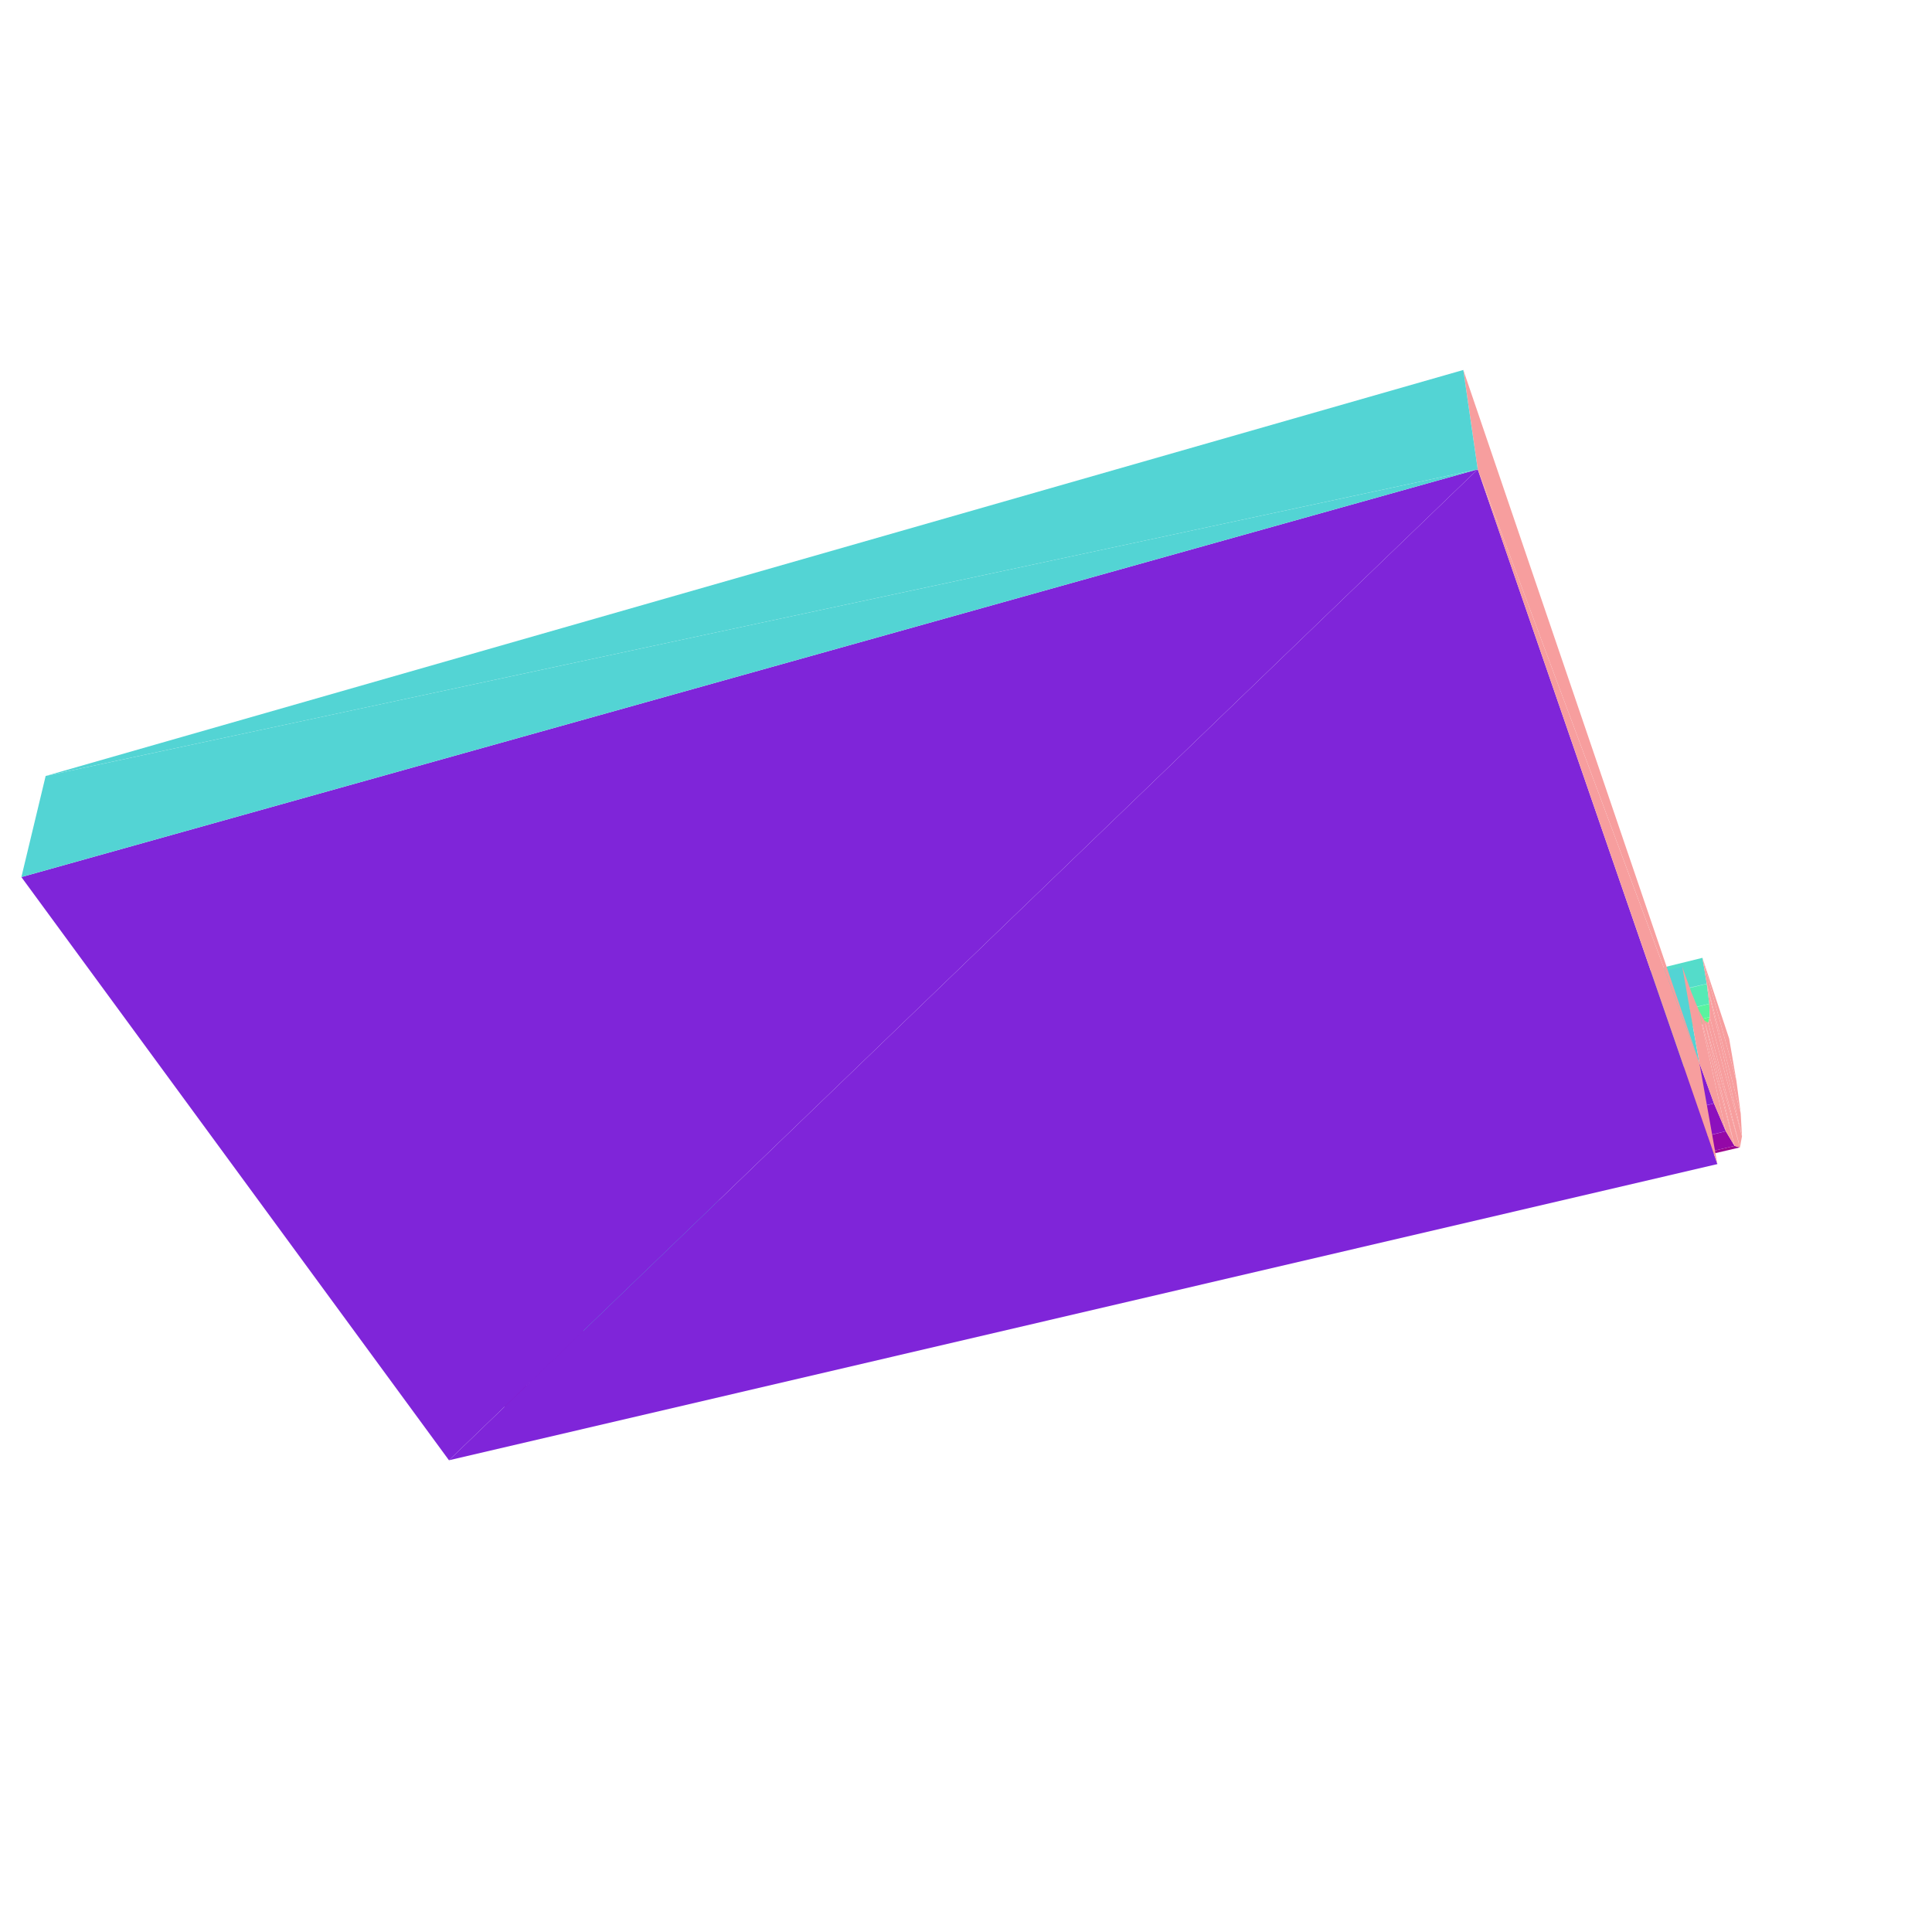
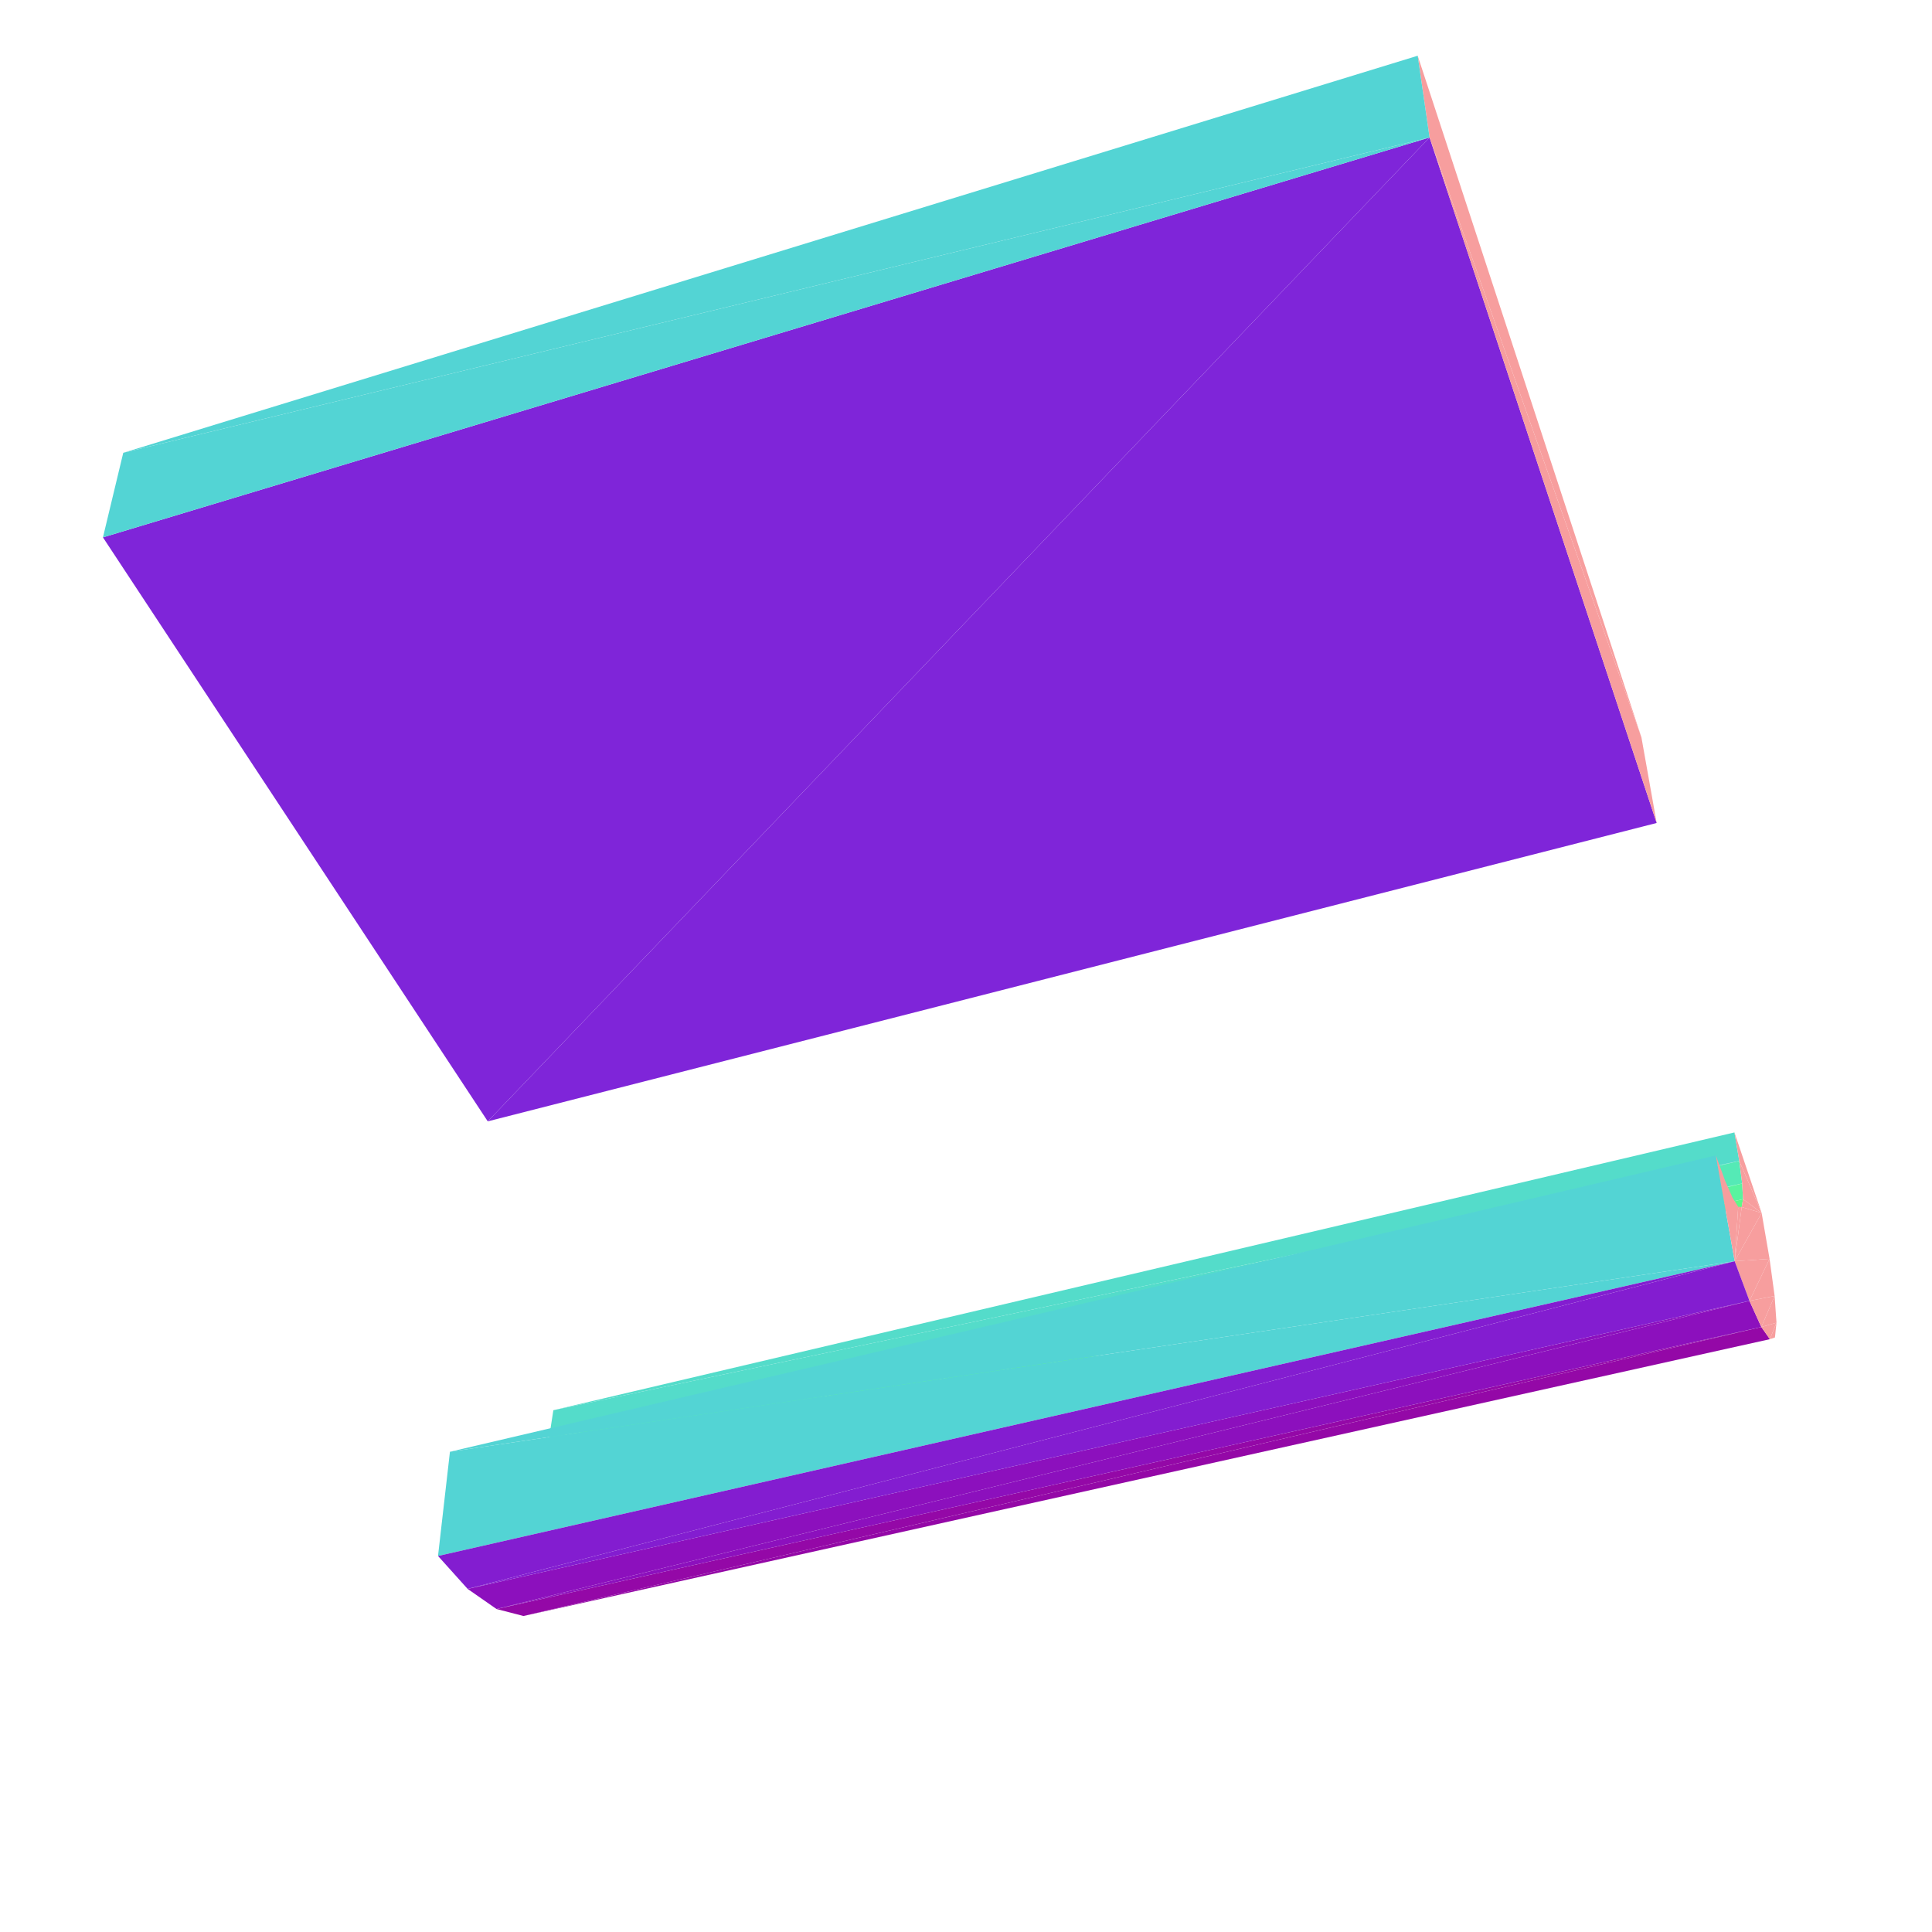
<svg xmlns="http://www.w3.org/2000/svg" viewBox="-250 -250 500 500" width="500" height="500">
-   <path d="M191.716,4.603L-102.649,70.115L-103.721,76.885z" style="fill:rgb(84,220,202)" />
-   <path d="M192.363,9.788L-103.721,76.885L-105.559,82.303z" style="fill:rgb(85,234,182)" />
-   <path d="M-108.115,86.137L192.363,9.788L-105.559,82.303z" style="fill:rgb(89,244,159)" />
-   <path d="M-102.649,70.115L191.716,4.603L190.586,-2.112z" style="fill:rgb(84,220,202)" />
-   <path d="M-111.313,88.203L192.49,13.215L-108.115,86.137z" style="fill:rgb(93,250,135)" />
-   <path d="M-103.721,76.885L192.363,9.788L191.716,4.603z" style="fill:rgb(85,234,182)" />
-   <path d="M190.586,-2.112L199.367,29.612L197.502,18.781z" style="fill:rgb(247,158,158)" />
-   <path d="M200.3,46.947L-109.852,118.923L-103.951,118.202z" style="fill:rgb(155,4,143)" />
-   <path d="M192.363,9.788L-108.115,86.137L192.49,13.215z" style="fill:rgb(89,244,159)" />
-   <path d="M199.367,29.612L190.586,-2.112L200.498,38.172zM200.498,38.172L190.586,-2.112L191.716,4.603z" style="fill:rgb(247,158,158)" />
-   <path d="M192.49,13.215L-111.313,88.203L192.078,14.704z" style="fill:rgb(93,250,135)" />
-   <path d="M200.498,38.172L191.716,4.603L200.826,44.064z" style="fill:rgb(247,158,158)" />
-   <path d="M-109.852,118.923L196.639,42.767L-116.474,116.469z" style="fill:rgb(148,8,167)" />
-   <path d="M200.826,44.064L191.716,4.603L192.363,9.788zM200.826,44.064L192.363,9.788L192.49,13.215z" style="fill:rgb(247,158,158)" />
-   <path d="M-109.852,118.923L200.3,46.947L198.9,46.563z" style="fill:rgb(155,4,143)" />
-   <path d="M-116.474,116.469L193.574,35.558L-123.569,110.801z" style="fill:rgb(140,16,189)" />
-   <path d="M200.826,44.064L192.49,13.215L200.3,46.947zM200.3,46.947L192.49,13.215L192.078,14.704z" style="fill:rgb(247,158,158)" />
-   <path d="M196.639,42.767L-109.852,118.923L198.9,46.563z" style="fill:rgb(148,8,167)" />
-   <path d="M189.802,25.104L-128.012,77.282L-130.845,102.038z" style="fill:rgb(83,212,212)" />
-   <path d="M200.3,46.947L192.078,14.704L191.126,14.139z" style="fill:rgb(247,158,158)" />
-   <path d="M-123.569,110.801L189.802,25.104L-130.845,102.038z" style="fill:rgb(131,29,208)" />
-   <path d="M200.3,46.947L191.126,14.139L198.9,46.563z" style="fill:rgb(247,158,158)" />
-   <path d="M193.574,35.558L-116.474,116.469L196.639,42.767z" style="fill:rgb(140,16,189)" />
-   <path d="M198.9,46.563L191.126,14.139L189.655,11.48z" style="fill:rgb(247,158,158)" />
-   <path d="M-128.012,77.282L189.802,25.104L185.363,0.168z" style="fill:rgb(83,212,212)" />
-   <path d="M198.9,46.563L189.655,11.48L196.639,42.767z" style="fill:rgb(247,158,158)" />
-   <path d="M189.802,25.104L-123.569,110.801L193.574,35.558z" style="fill:rgb(131,29,208)" />
-   <path d="M196.639,42.767L189.655,11.48L187.712,6.776zM196.639,42.767L187.712,6.776L185.363,0.168zM196.639,42.767L185.363,0.168L193.574,35.558zM193.574,35.558L185.363,0.168L189.802,25.104z" style="fill:rgb(247,158,158)" />
-   <path d="M132.434,-128.544L-133.807,127.914L194.459,51.264z" style="fill:rgb(127,37,217)" />
-   <path d="M189.802,25.104L132.434,-128.544L194.459,51.264z" style="fill:rgb(247,158,158)" />
-   <path d="M-133.807,127.914L132.434,-128.544L-244.467,-23.014z" style="fill:rgb(127,37,217)" />
-   <path d="M132.434,-128.544L-238.185,-49.177L-244.467,-23.014z" style="fill:rgb(83,212,212)" />
-   <path d="M132.434,-128.544L189.802,25.104L128.703,-154.254z" style="fill:rgb(247,158,158)" />
-   <path d="M-238.185,-49.177L132.434,-128.544L128.703,-154.254z" style="fill:rgb(83,212,212)" />
+   <path d="M200.121,50.448L-106.791,114.961L-107.938,122.344z" style="fill:rgb(84,220,202)" />
+   <path d="M200.875,56.288L-107.938,122.344L-109.888,128.374z" style="fill:rgb(85,234,182)" />
+   <path d="M-112.591,132.798L200.875,56.288L-109.888,128.374z" style="fill:rgb(89,244,159)" />
+   <path d="M-106.791,114.961L200.121,50.448L198.874,43.072z" style="fill:rgb(84,220,202)" />
+   <path d="M-115.965,135.405L201.093,60.337L-112.591,132.798z" style="fill:rgb(93,250,135)" />
+   <path d="M-107.938,122.344L200.875,56.288L200.121,50.448z" style="fill:rgb(85,234,182)" />
+   <path d="M200.121,50.448L205.912,63.911L198.874,43.072z" style="fill:rgb(247,158,158)" />
+   <path d="M200.875,56.288L-112.591,132.798L201.093,60.337z" style="fill:rgb(89,244,159)" />
+   <path d="M205.912,63.911L200.121,50.448L200.875,56.288zM205.912,63.911L200.875,56.288L201.093,60.337z" style="fill:rgb(247,158,158)" />
+   <path d="M201.093,60.337L-115.965,135.405L200.753,62.39z" style="fill:rgb(93,250,135)" />
+   <path d="M-114.521,168.221L205.831,93.432L-121.499,166.414z" style="fill:rgb(148,8,167)" />
+   <path d="M205.912,63.911L201.093,60.337L200.753,62.39z" style="fill:rgb(247,158,158)" />
+   <path d="M119.971,-214.422L-123.768,40.206L178.744,-37.014z" style="fill:rgb(127,37,217)" />
+   <path d="M205.912,63.911L198.933,76.397L207.964,75.787zM207.964,75.787L202.761,86.661L209.272,85.399z" style="fill:rgb(247,158,158)" />
+   <path d="M-121.499,166.414L202.761,86.661L-128.976,161.207z" style="fill:rgb(140,16,189)" />
+   <path d="M209.272,85.399L205.831,93.432L209.755,92.312z" style="fill:rgb(247,158,158)" />
+   <path d="M205.831,93.432L-114.521,168.221L208.046,96.577z" style="fill:rgb(148,8,167)" />
+   <path d="M209.755,92.312L208.046,96.577L209.356,96.139z" style="fill:rgb(247,158,158)" />
+   <path d="M198.933,76.397L-133.555,125.713L-136.642,152.685z" style="fill:rgb(83,212,212)" />
+   <path d="M174.802,-59.159L119.971,-214.422L178.744,-37.014zM200.753,62.39L198.933,76.397L205.912,63.911z" style="fill:rgb(247,158,158)" />
+   <path d="M-128.976,161.207L198.933,76.397L-136.642,152.685z" style="fill:rgb(131,29,208)" />
+   <path d="M-123.768,40.206L119.971,-214.422L-223.357,-110.927z" style="fill:rgb(127,37,217)" />
+   <path d="M209.755,92.312L205.831,93.432L208.046,96.577z" style="fill:rgb(247,158,158)" />
+   <path d="M202.761,86.661L-121.499,166.414L205.831,93.432z" style="fill:rgb(140,16,189)" />
+   <path d="M209.272,85.399L202.761,86.661L205.831,93.432z" style="fill:rgb(247,158,158)" />
+   <path d="M-133.555,125.713L198.933,76.397L194.062,49.035z" style="fill:rgb(83,212,212)" />
+   <path d="M207.964,75.787L198.933,76.397L202.761,86.661zM199.849,62.304L198.933,76.397L200.753,62.39z" style="fill:rgb(247,158,158)" />
+   <path d="M198.933,76.397L-128.976,161.207L202.761,86.661z" style="fill:rgb(131,29,208)" />
+   <path d="M198.4,60.015L198.933,76.397L199.849,62.304zM196.449,55.55L198.933,76.397L198.4,60.015zM198.933,76.397L196.449,55.55L194.062,49.035z" style="fill:rgb(247,158,158)" />
+   <path d="M119.971,-214.422L-218.102,-132.815L-223.357,-110.927z" style="fill:rgb(83,212,212)" />
+   <path d="M119.971,-214.422L174.802,-59.159L116.901,-235.577z" style="fill:rgb(247,158,158)" />
+   <path d="M-218.102,-132.815L119.971,-214.422L116.901,-235.577z" style="fill:rgb(83,212,212)" />
</svg>
